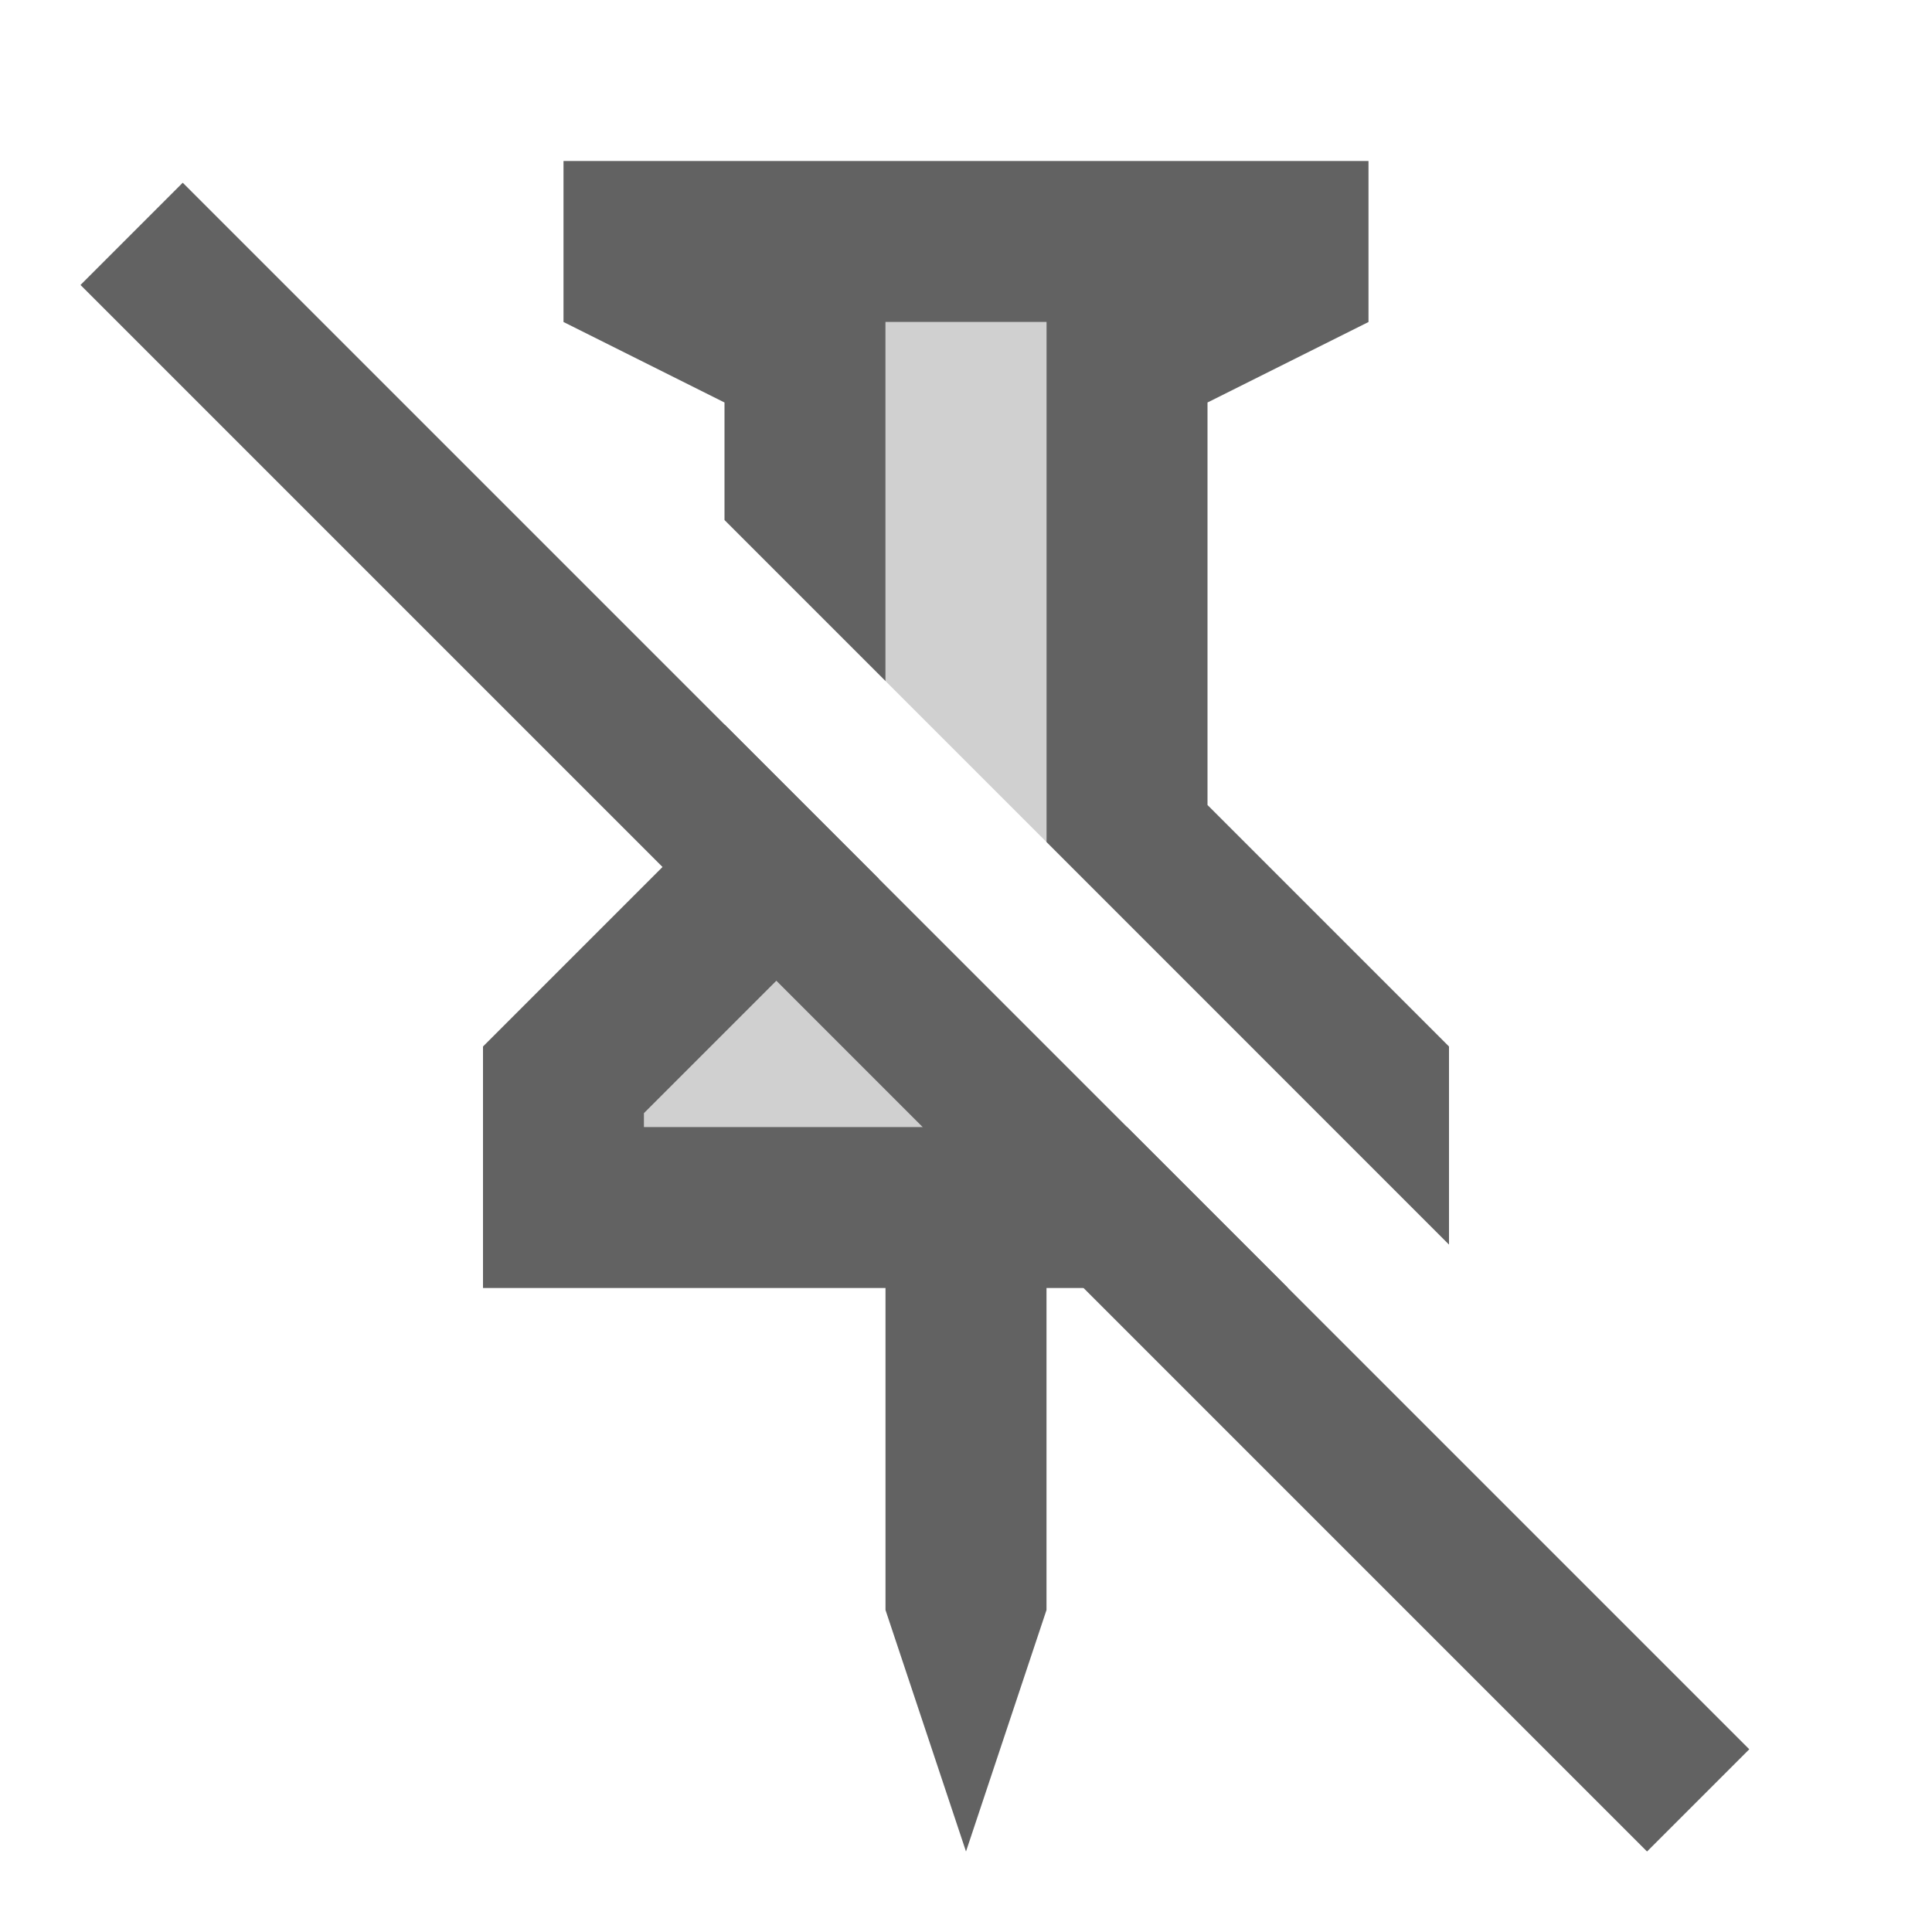
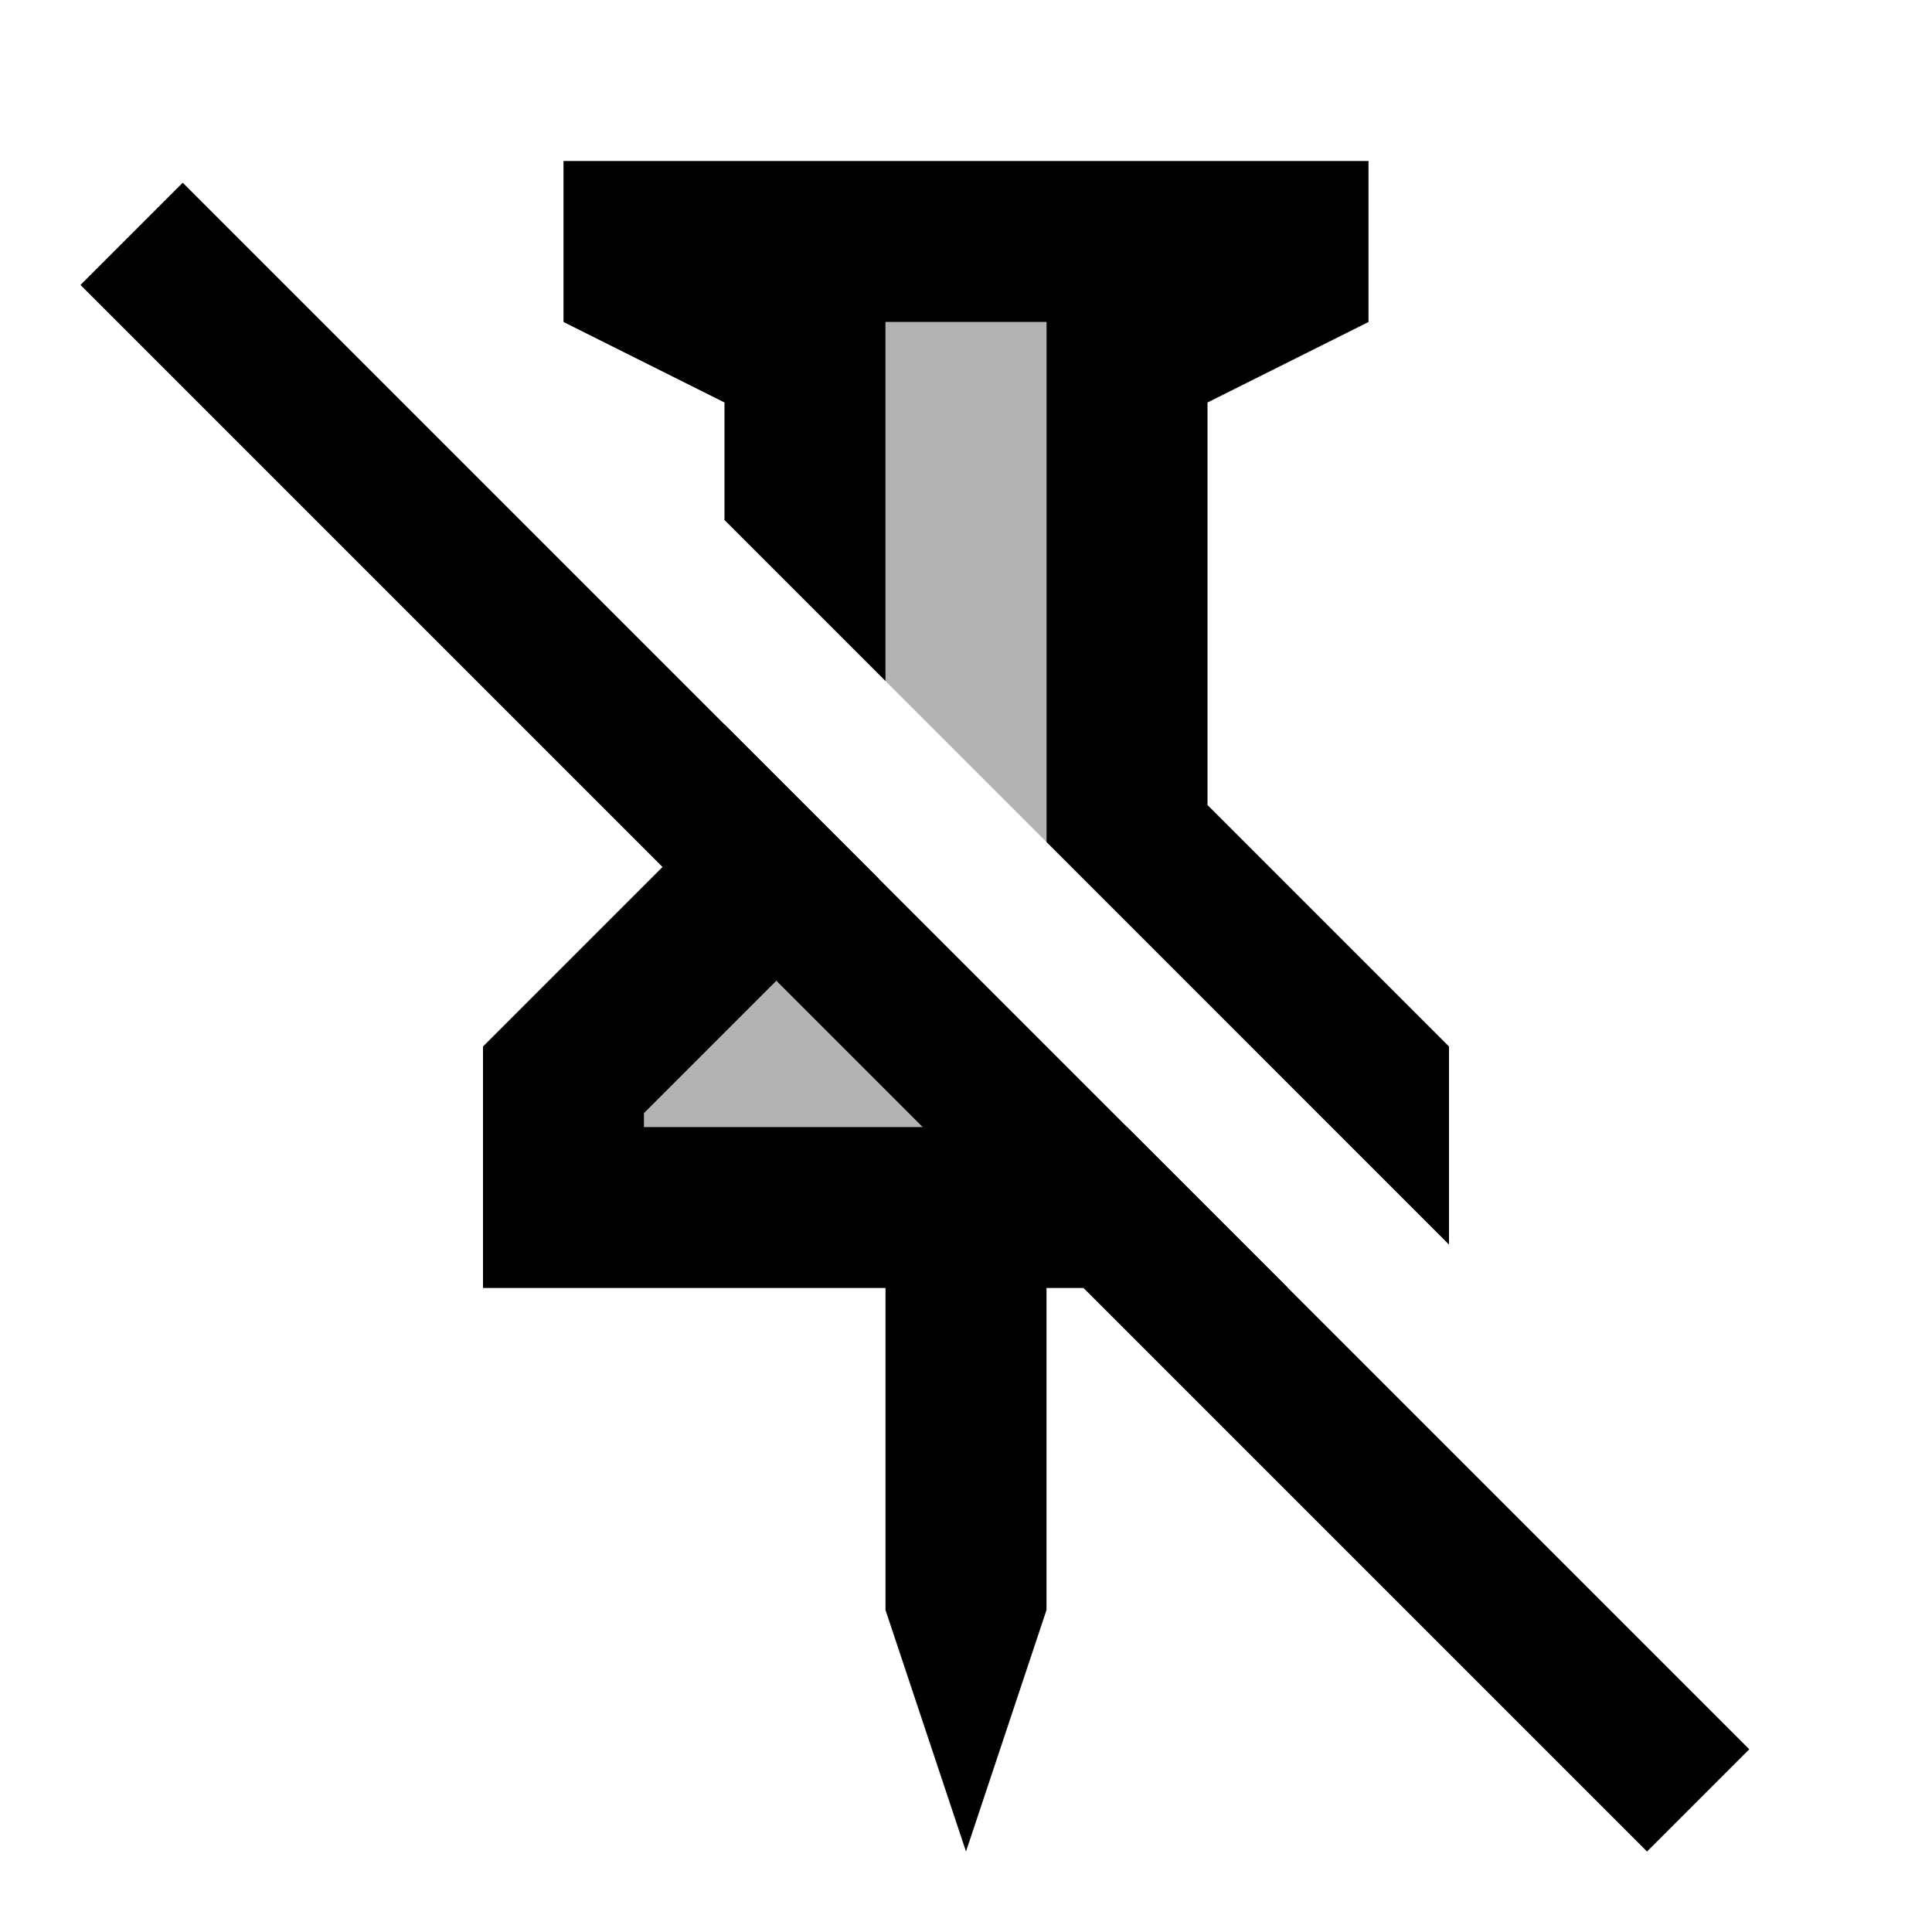
<svg xmlns="http://www.w3.org/2000/svg" width="24" height="24" preserveAspectRatio="xMidYMid meet" viewBox="0 0 24 24" style="-ms-transform: rotate(360deg); -webkit-transform: rotate(360deg); transform: rotate(360deg);">
-   <path opacity=".3" d="M9.644 12.184L11.461 14H8v-.172l1.644-1.644zM13 4v6.46l-.73-.73L11 8.46V4h2z" fill="#626262" />
-   <path d="M9 9l1.914 1.914L8 13.828V14h6l2 2h-3v4l-1 3l-1-3v-4H6v-3l3-3V9zm8-7v2l-2 1v5l3 3v2.461l-5-5.001V4h-2v4.46l-2-2V5L7 4V2h10z" fill="#626262" />
-   <path d="M2.27 2.27L1 3.54L20.46 23l1.27-1.27L11 11z" fill="#626262" />
-   <rect x="0" y="0" width="24" height="24" fill="rgba(0, 0, 0, 0)" />
+   <path opacity=".3" d="M9.644 12.184L11.461 14H8v-.172l1.644-1.644zM13 4v6.46l-.73-.73L11 8.46V4h2z" fill="currentColor" />
+   <path d="M9 9l1.914 1.914L8 13.828V14h6l2 2h-3v4l-1 3l-1-3v-4H6v-3l3-3V9zm8-7v2l-2 1v5l3 3v2.461l-5-5.001V4h-2v4.46l-2-2V5L7 4V2h10z" fill="currentColor" />
+   <path d="M2.27 2.27L1 3.54L20.46 23l1.27-1.27L11 11z" fill="currentColor" />
</svg>
